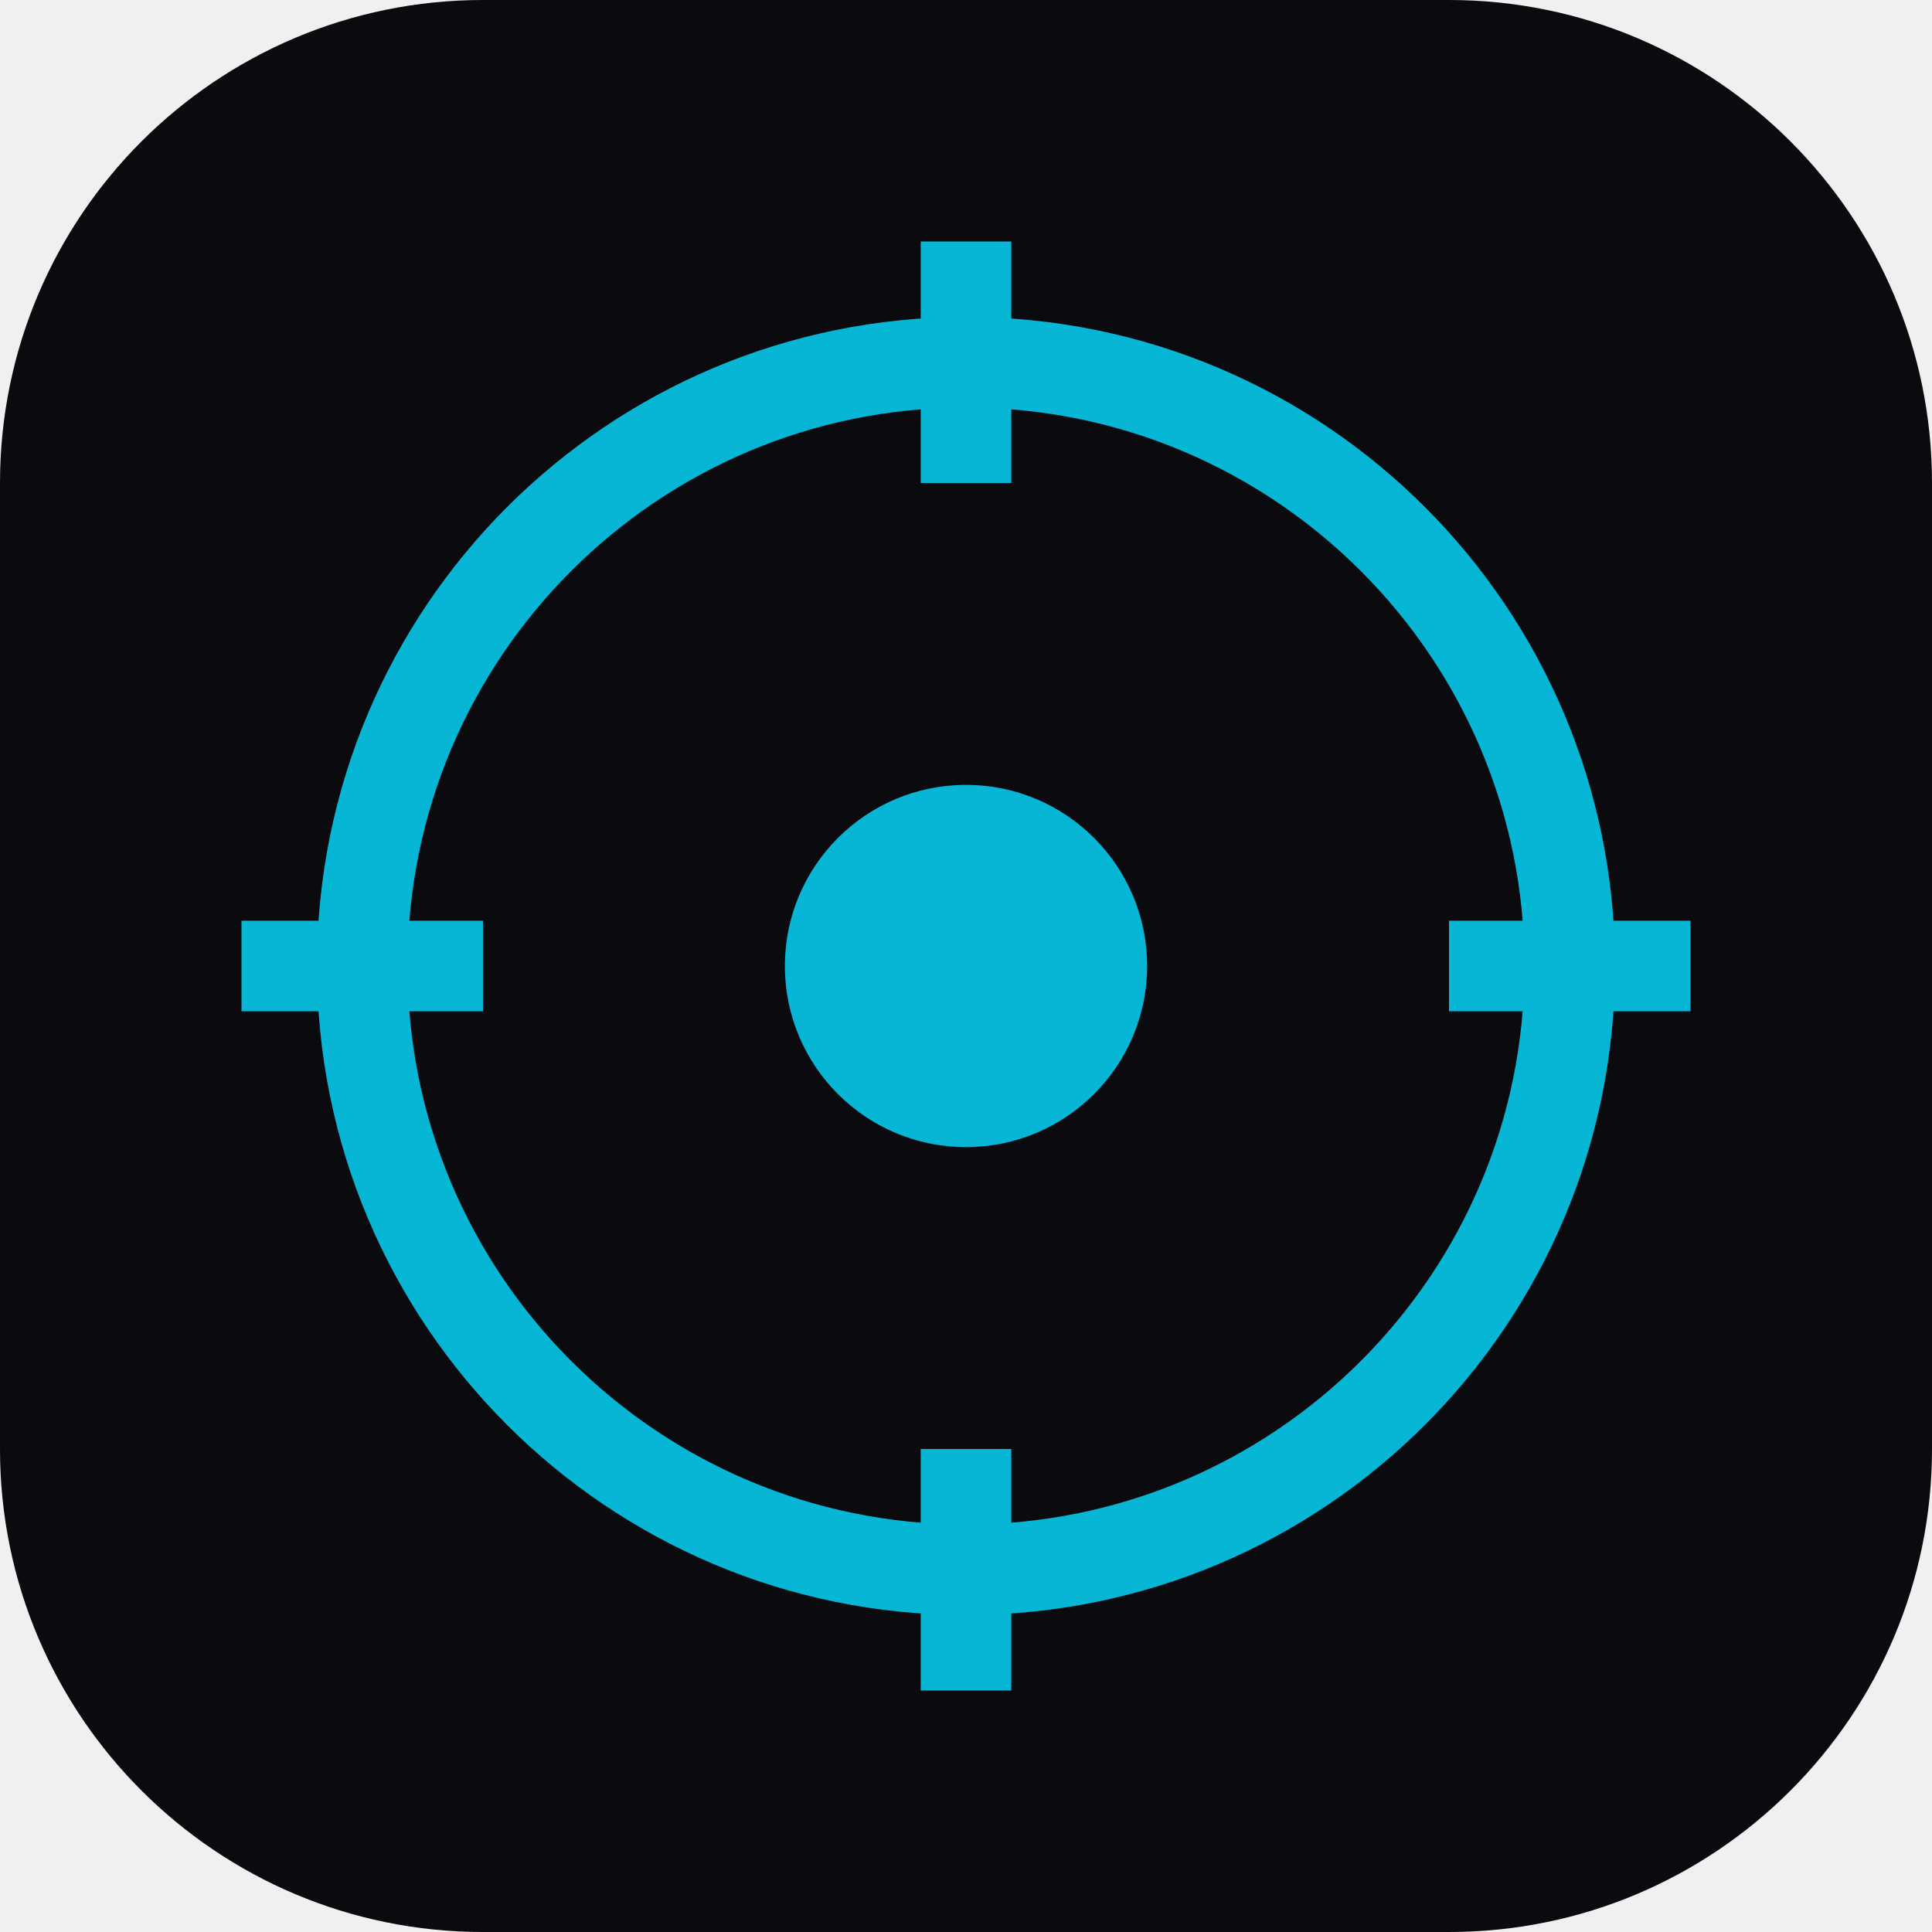
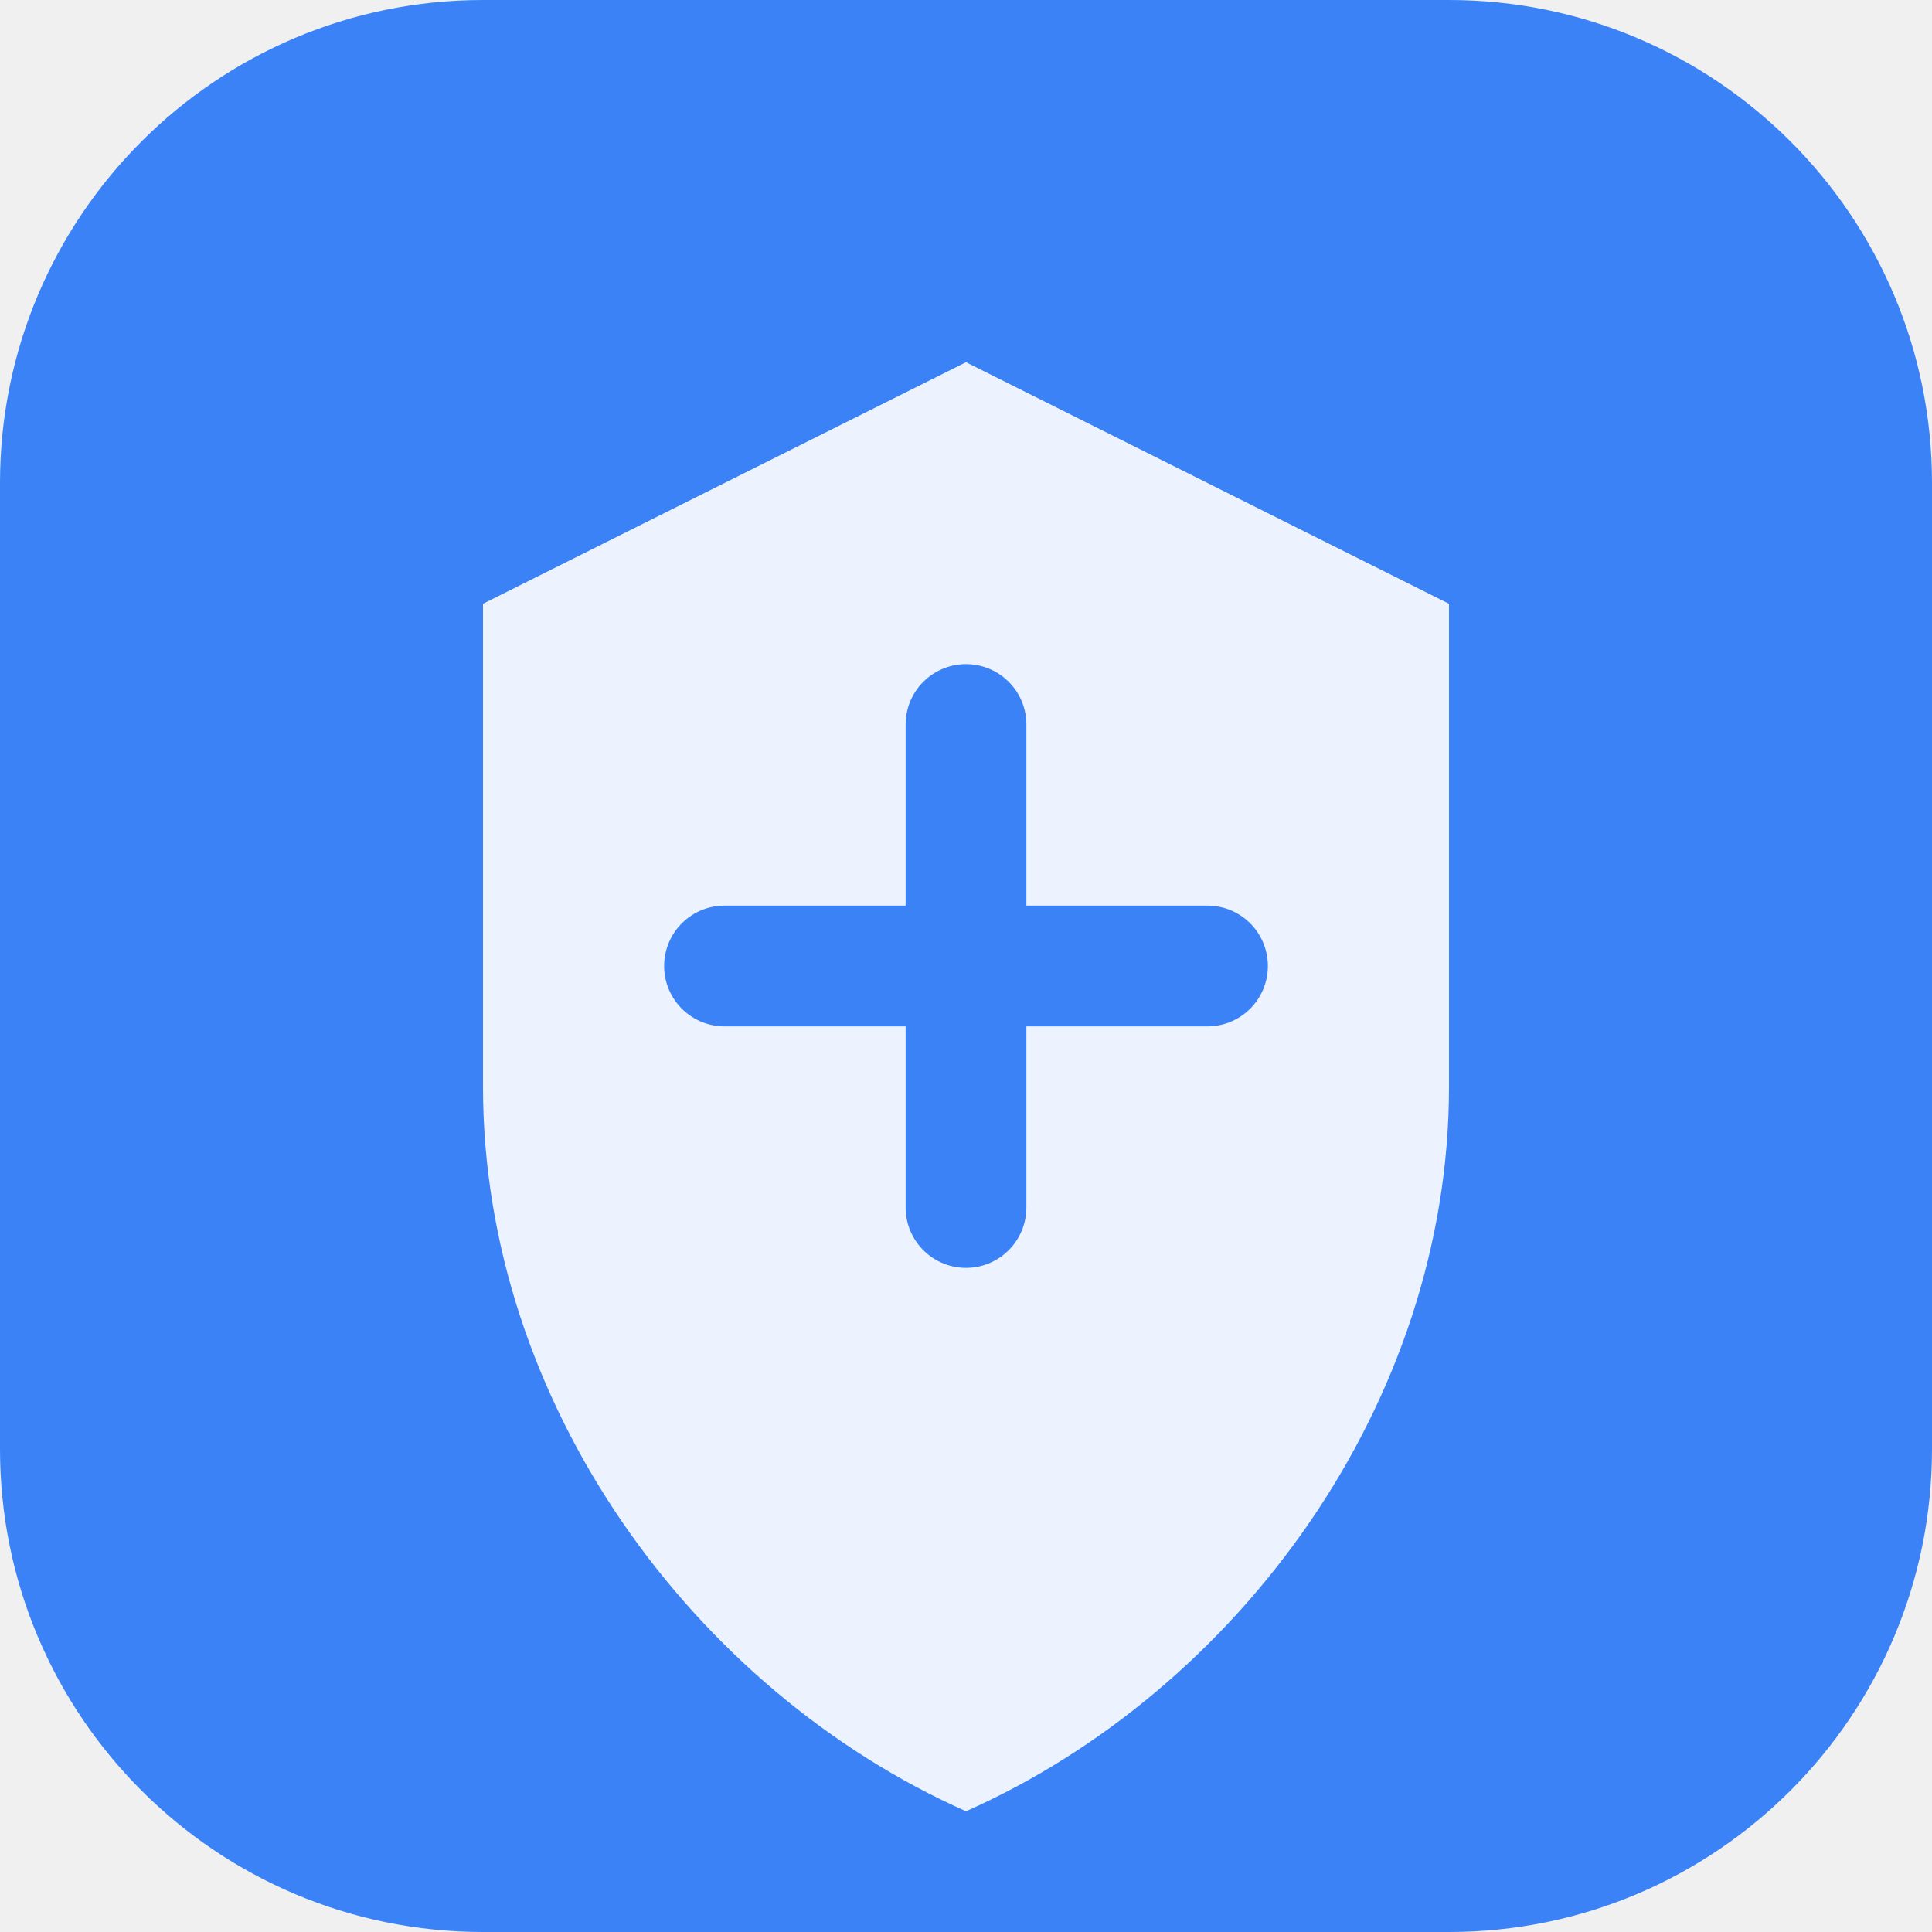
<svg xmlns="http://www.w3.org/2000/svg" viewBox="0 0 32 32" fill="none">
-   <rect width="32" height="32" rx="8" fill="#0a0a0f" />
-   <circle cx="16" cy="16" r="10" stroke="#06b6d4" stroke-width="1.5" fill="none" />
-   <circle cx="16" cy="16" r="3" fill="#06b6d4" />
-   <line x1="16" y1="4" x2="16" y2="8" stroke="#06b6d4" stroke-width="1.5" />
-   <line x1="16" y1="24" x2="16" y2="28" stroke="#06b6d4" stroke-width="1.5" />
-   <line x1="4" y1="16" x2="8" y2="16" stroke="#06b6d4" stroke-width="1.5" />
-   <line x1="24" y1="16" x2="28" y2="16" stroke="#06b6d4" stroke-width="1.5" />
+   <rect width="32" height="32" rx="8" fill="#3B82F6" />
+   <path d="M16 6L8 10v8c0 5.25 3.5 10 8 12 4.5-2 8-6.75 8-12v-8L16 6z" fill="white" fill-opacity="0.9" />
+   <path d="M16 12v8M12 16h8" stroke="#3B82F6" stroke-width="2" stroke-linecap="round" />
</svg>
